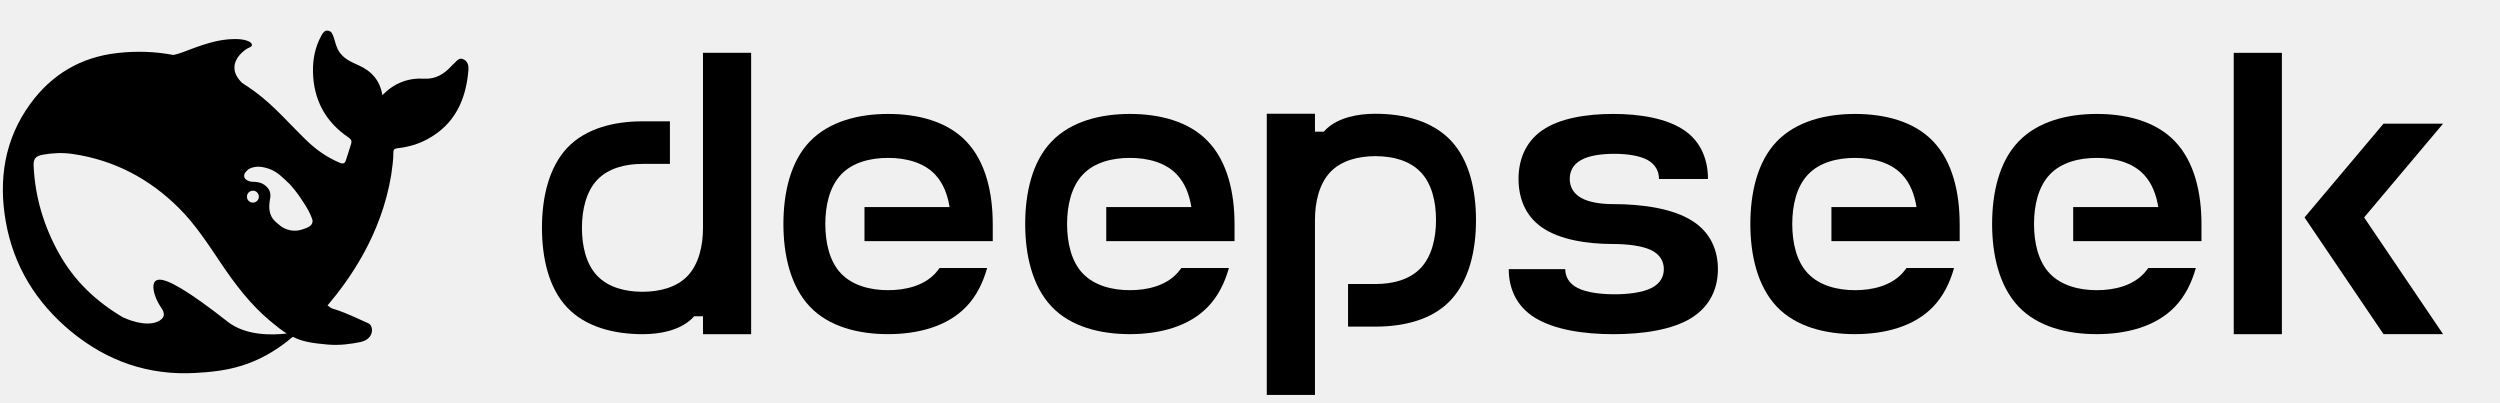
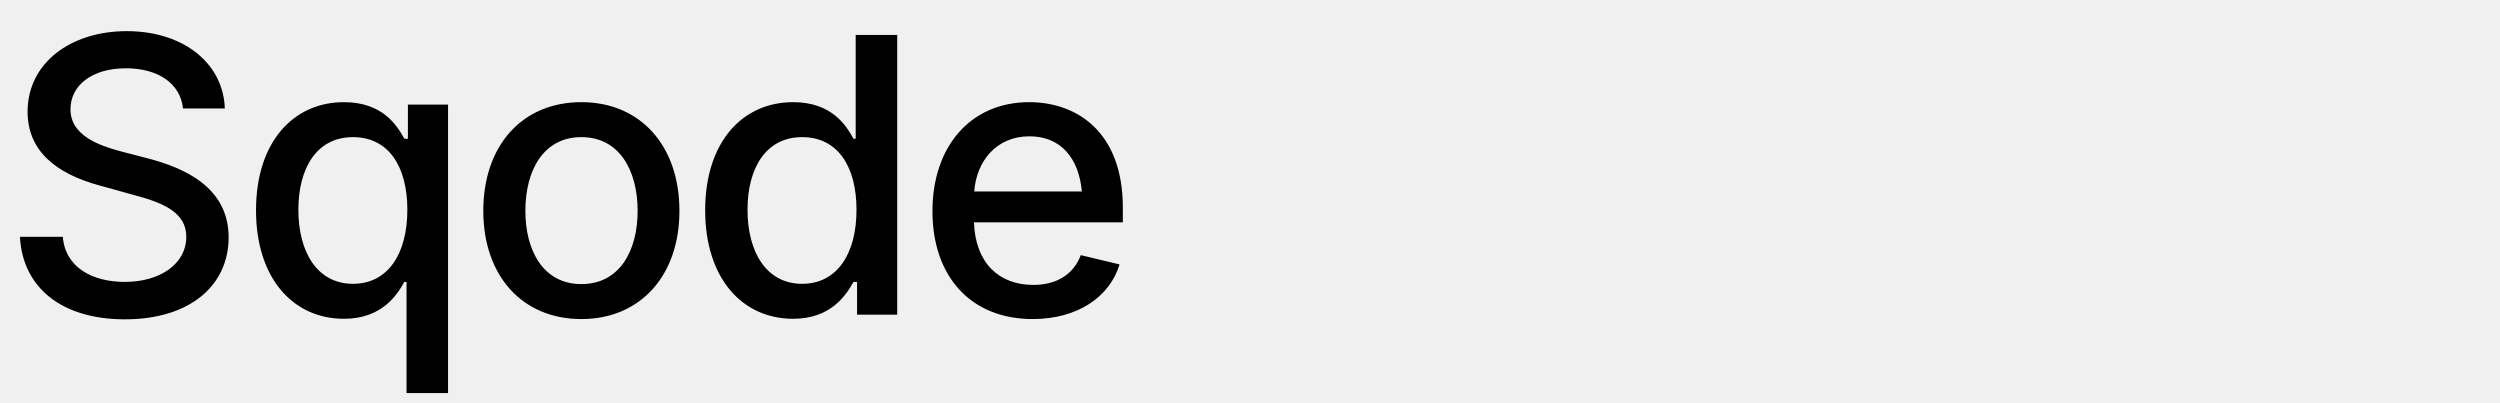
- <svg xmlns="http://www.w3.org/2000/svg" width="143" height="23" viewBox="0 0 143 23" fill="none">
-   <path d="M78.678 18.681H77.108V16.246H78.678C79.651 16.246 80.634 16.004 81.267 15.33C81.901 14.656 82.14 13.622 82.14 12.589C82.14 11.556 81.911 10.522 81.267 9.849C80.625 9.175 79.651 8.932 78.678 8.932C77.706 8.932 76.723 9.175 76.088 9.849C75.455 10.523 75.216 11.556 75.216 12.589V22.59H72.46V6.507H75.216V7.531H75.721C75.776 7.468 75.83 7.414 75.886 7.361C76.575 6.731 77.631 6.507 78.668 6.507C80.294 6.507 81.919 6.911 82.985 8.035C84.05 9.158 84.427 10.883 84.427 12.599C84.427 14.316 84.04 16.032 82.985 17.164C81.929 18.296 80.294 18.682 78.678 18.682V18.681Z" fill="currentColor" />
-   <path d="M36.749 6.94H38.319V9.375H36.749C35.775 9.375 34.793 9.618 34.159 10.291C33.526 10.965 33.287 11.999 33.287 13.032C33.287 14.065 33.517 15.099 34.159 15.773C34.802 16.446 35.775 16.689 36.749 16.689C37.722 16.689 38.705 16.446 39.339 15.773C39.972 15.099 40.211 14.065 40.211 13.032V3.022H42.965V19.115H40.211V18.091H39.706C39.65 18.153 39.596 18.208 39.54 18.261C38.851 18.89 37.795 19.115 36.758 19.115C35.132 19.115 33.507 18.711 32.442 17.588C31.377 16.465 31 14.739 31 13.023C31 11.307 31.386 9.591 32.442 8.459C33.507 7.336 35.132 6.94 36.749 6.94Z" fill="currentColor" />
-   <path d="M56.785 12.815V13.794H49.448V11.845H54.315C54.205 11.135 53.948 10.47 53.489 9.984C52.828 9.284 51.808 9.032 50.798 9.032C49.789 9.032 48.769 9.284 48.108 9.984C47.447 10.685 47.208 11.755 47.208 12.815C47.208 13.876 47.446 14.954 48.108 15.645C48.769 16.337 49.788 16.598 50.798 16.598C51.809 16.598 52.828 16.346 53.489 15.645C53.58 15.546 53.663 15.438 53.746 15.331H56.464C56.226 16.175 55.849 16.939 55.28 17.532C54.178 18.691 52.479 19.113 50.798 19.113C49.117 19.113 47.419 18.7 46.317 17.532C45.215 16.364 44.811 14.585 44.811 12.815C44.811 11.045 45.206 9.257 46.317 8.098C47.428 6.939 49.117 6.517 50.798 6.517C52.479 6.517 54.178 6.93 55.28 8.098C56.39 9.266 56.785 11.045 56.785 12.815V12.815Z" fill="currentColor" />
-   <path d="M70.615 12.815V13.794H63.278V11.845H68.145C68.034 11.135 67.778 10.47 67.318 9.984C66.657 9.284 65.638 9.032 64.628 9.032C63.618 9.032 62.598 9.284 61.937 9.984C61.276 10.685 61.037 11.755 61.037 12.815C61.037 13.876 61.276 14.954 61.937 15.645C62.598 16.337 63.618 16.598 64.628 16.598C65.638 16.598 66.657 16.346 67.318 15.645C67.41 15.546 67.493 15.438 67.575 15.331H70.294C70.055 16.175 69.678 16.939 69.109 17.532C68.007 18.691 66.308 19.113 64.628 19.113C62.948 19.113 61.248 18.7 60.147 17.532C59.045 16.364 58.641 14.585 58.641 12.815C58.641 11.045 59.036 9.257 60.147 8.098C61.258 6.939 62.947 6.517 64.628 6.517C66.309 6.517 68.007 6.93 69.109 8.098C70.22 9.266 70.615 11.045 70.615 12.815V12.815Z" fill="currentColor" />
-   <path d="M92.278 19.115C93.959 19.115 95.657 18.872 96.759 18.18C97.861 17.489 98.265 16.437 98.265 15.395C98.265 14.353 97.87 13.292 96.759 12.609C95.657 11.927 93.958 11.675 92.278 11.675C91.561 11.675 90.9 11.576 90.432 11.315C89.964 11.045 89.789 10.641 89.789 10.237C89.789 9.832 89.955 9.419 90.432 9.158C90.9 8.889 91.626 8.799 92.342 8.799C93.058 8.799 93.783 8.898 94.253 9.158C94.721 9.428 94.895 9.832 94.895 10.237H97.696C97.696 9.194 97.338 8.134 96.338 7.451C95.337 6.769 93.803 6.517 92.279 6.517C90.754 6.517 89.221 6.759 88.22 7.451C87.219 8.143 86.86 9.194 86.86 10.237C86.86 11.28 87.218 12.339 88.22 13.022C89.221 13.705 90.754 13.957 92.279 13.957C93.068 13.957 93.941 14.056 94.464 14.316C94.988 14.577 95.171 14.99 95.171 15.395C95.171 15.799 94.988 16.212 94.464 16.473C93.941 16.734 93.142 16.833 92.352 16.833C91.563 16.833 90.754 16.734 90.24 16.473C89.726 16.213 89.532 15.799 89.532 15.395H86.3C86.3 16.438 86.694 17.497 87.806 18.18C88.917 18.863 90.598 19.115 92.279 19.115H92.278Z" fill="currentColor" />
-   <path d="M112.094 12.815V13.794H104.757V11.845H109.624C109.514 11.135 109.257 10.47 108.798 9.984C108.136 9.284 107.117 9.032 106.106 9.032C105.095 9.032 104.077 9.284 103.416 9.984C102.755 10.685 102.517 11.755 102.517 12.815C102.517 13.876 102.755 14.954 103.416 15.645C104.077 16.337 105.097 16.598 106.106 16.598C107.116 16.598 108.136 16.346 108.798 15.645C108.889 15.546 108.972 15.438 109.054 15.331H111.772C111.533 16.175 111.157 16.939 110.588 17.532C109.486 18.691 107.787 19.113 106.106 19.113C104.425 19.113 102.727 18.7 101.625 17.532C100.524 16.364 100.12 14.585 100.12 12.815C100.12 11.045 100.515 9.257 101.625 8.098C102.737 6.939 104.427 6.517 106.106 6.517C107.786 6.517 109.486 6.93 110.588 8.098C111.699 9.266 112.093 11.045 112.093 12.815L112.094 12.815Z" fill="currentColor" />
-   <path d="M125.924 12.815V13.794H118.586V11.845H123.453C123.344 11.135 123.086 10.47 122.627 9.984C121.966 9.284 120.947 9.032 119.936 9.032C118.926 9.032 117.907 9.284 117.246 9.984C116.585 10.685 116.346 11.755 116.346 12.815C116.346 13.876 116.585 14.954 117.246 15.645C117.907 16.337 118.927 16.598 119.936 16.598C120.946 16.598 121.966 16.346 122.627 15.645C122.719 15.546 122.801 15.438 122.884 15.331H125.602C125.363 16.175 124.987 16.939 124.418 17.532C123.316 18.691 121.617 19.113 119.936 19.113C118.256 19.113 116.558 18.7 115.456 17.532C114.354 16.364 113.949 14.585 113.949 12.815C113.949 11.045 114.344 9.257 115.456 8.098C116.566 6.939 118.256 6.517 119.936 6.517C121.617 6.517 123.315 6.93 124.418 8.098C125.529 9.266 125.924 11.045 125.924 12.815V12.815Z" fill="currentColor" />
-   <path d="M130.524 3.022H127.77V19.115H130.524V3.022Z" fill="currentColor" />
-   <path d="M135.227 12.437L139.744 19.114H136.337L131.819 12.437L136.337 7.073H139.744L135.227 12.437Z" fill="currentColor" />
-   <g clip-path="url(#dsh-wordmark-clip)">
-     <path d="M26.517 3.395C26.235 3.257 26.114 3.52 25.949 3.653C25.892 3.697 25.845 3.753 25.797 3.805C25.385 4.245 24.903 4.534 24.274 4.5C23.354 4.448 22.568 4.737 21.873 5.441C21.726 4.573 21.235 4.055 20.489 3.723C20.099 3.551 19.703 3.377 19.43 3.002C19.239 2.735 19.186 2.437 19.091 2.143C19.03 1.966 18.97 1.785 18.766 1.754C18.544 1.72 18.457 1.905 18.37 2.061C18.023 2.695 17.889 3.395 17.902 4.103C17.932 5.697 18.605 6.966 19.942 7.868C20.094 7.972 20.133 8.075 20.085 8.227C19.994 8.538 19.886 8.84 19.79 9.151C19.729 9.349 19.638 9.393 19.426 9.306C18.692 8.999 18.058 8.546 17.498 7.998C16.548 7.078 15.688 6.063 14.616 5.269C14.364 5.083 14.113 4.91 13.852 4.746C12.758 3.684 13.995 2.812 14.282 2.708C14.581 2.6 14.386 2.229 13.418 2.233C12.45 2.237 11.565 2.562 10.436 2.993C10.271 3.058 10.097 3.105 9.92 3.145C8.895 2.95 7.832 2.907 6.721 3.032C4.629 3.265 2.958 4.254 1.73 5.943C0.254 7.972 -0.093 10.278 0.332 12.682C0.778 15.217 2.072 17.315 4.06 18.956C6.122 20.657 8.496 21.491 11.205 21.331C12.85 21.236 14.681 21.015 16.747 19.267C17.268 19.526 17.815 19.63 18.722 19.707C19.421 19.772 20.093 19.673 20.614 19.565C21.43 19.392 21.374 18.637 21.079 18.498C18.687 17.384 19.212 17.837 18.735 17.471C19.95 16.033 21.806 13.478 22.379 9.998C22.435 9.614 22.507 9.073 22.499 8.762C22.494 8.572 22.538 8.499 22.755 8.477C23.354 8.408 23.935 8.244 24.469 7.95C26.019 7.104 26.644 5.713 26.791 4.047C26.813 3.792 26.787 3.529 26.517 3.395ZM13.014 18.395C10.696 16.572 9.572 15.973 9.108 15.998C8.674 16.024 8.752 16.521 8.848 16.845C8.948 17.165 9.078 17.385 9.26 17.666C9.386 17.851 9.473 18.127 9.134 18.335C8.388 18.797 7.09 18.18 7.029 18.149C5.518 17.259 4.256 16.085 3.365 14.479C2.506 12.934 2.007 11.275 1.924 9.505C1.903 9.078 2.029 8.927 2.454 8.849C3.014 8.746 3.591 8.724 4.151 8.806C6.517 9.152 8.53 10.209 10.219 11.885C11.182 12.839 11.911 13.979 12.662 15.093C13.461 16.276 14.32 17.403 15.414 18.327C15.801 18.651 16.109 18.897 16.404 19.078C15.514 19.178 14.03 19.199 13.014 18.396V18.395ZM14.125 11.249C14.125 11.059 14.277 10.908 14.468 10.908C14.511 10.908 14.55 10.916 14.585 10.929C14.633 10.946 14.677 10.972 14.711 11.011C14.772 11.072 14.807 11.158 14.807 11.249C14.807 11.439 14.655 11.59 14.464 11.59C14.273 11.59 14.125 11.439 14.125 11.249ZM17.576 13.019C17.355 13.11 17.133 13.187 16.92 13.196C16.59 13.213 16.23 13.079 16.035 12.915C15.731 12.661 15.514 12.518 15.423 12.073C15.384 11.884 15.406 11.59 15.44 11.421C15.518 11.059 15.432 10.826 15.176 10.614C14.968 10.441 14.703 10.394 14.412 10.394C14.303 10.394 14.203 10.346 14.129 10.308C14.008 10.247 13.908 10.096 14.003 9.91C14.034 9.85 14.181 9.703 14.216 9.677C14.611 9.453 15.066 9.526 15.488 9.695C15.878 9.854 16.174 10.148 16.599 10.562C17.033 11.063 17.111 11.201 17.358 11.577C17.554 11.871 17.732 12.173 17.854 12.518C17.927 12.734 17.832 12.911 17.576 13.019Z" fill="currentColor" />
-   </g>
-   <defs>
-     <clipPath id="dsh-wordmark-clip">
-       <rect width="26.634" height="19.6" fill="white" transform="translate(0.163086 1.75)" />
-     </clipPath>
-   </defs>
+ <svg xmlns="http://www.w3.org/2000/svg" viewBox="0 0 143 23" width="143" height="23" fill="none">
+   <text x="0" y="18" fill="currentColor" font-family="Montserrat, -apple-system, BlinkMacSystemFont, 'Segoe UI', sans-serif" font-size="22" font-weight="500" letter-spacing="-0.6">Sqode</text>
</svg>
